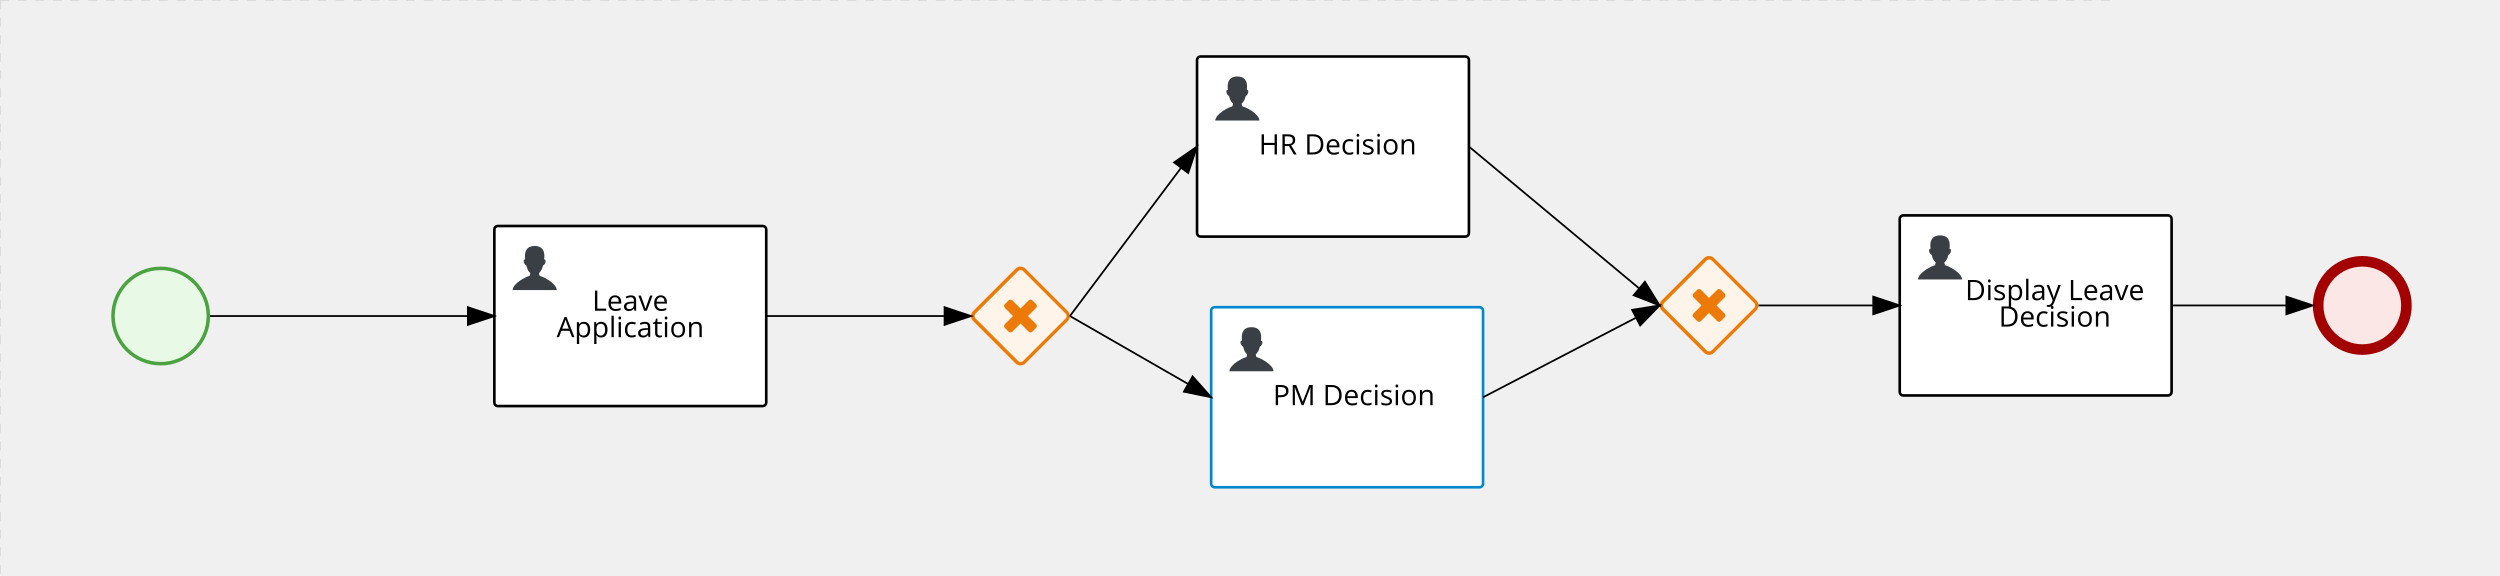
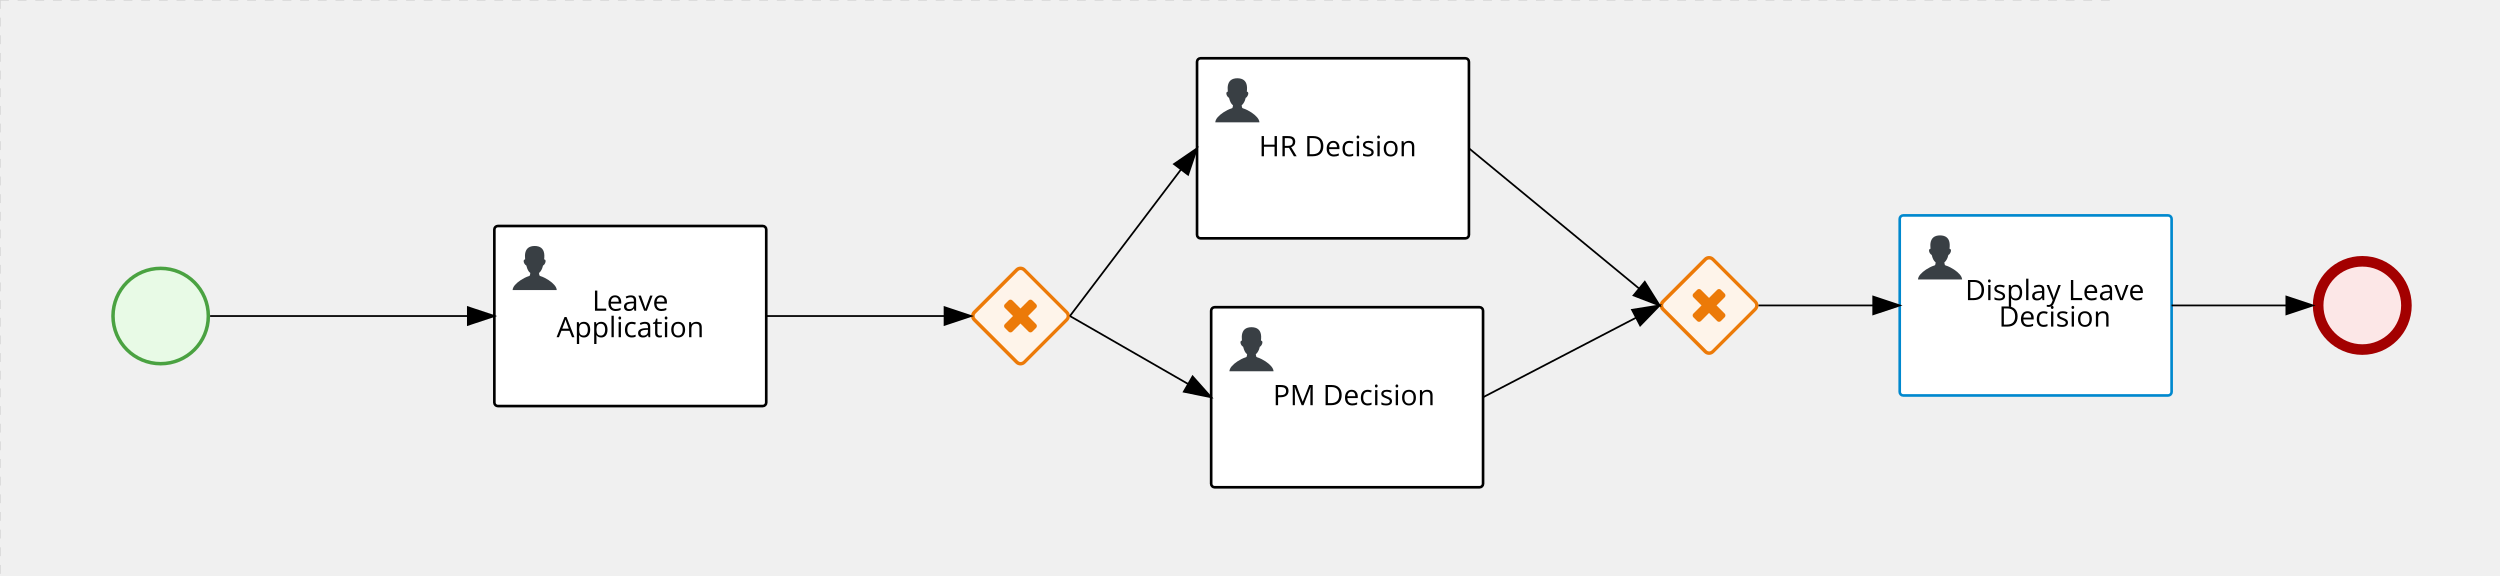
<svg xmlns="http://www.w3.org/2000/svg" version="1.1" width="1416" height="326" viewBox="0 0 1416 326">
  <defs />
  <g transform="matrix(1,0,0,1,0,0)">
    <g>
      <g>
        <g>
          <path fill="none" stroke="#d3d3d3" paint-order="fill stroke markers" d=" M 0 0 L 1200 0" stroke-miterlimit="10" stroke-opacity="0.8" stroke-dasharray="5" />
        </g>
        <g>
          <path fill="none" stroke="#d3d3d3" paint-order="fill stroke markers" d=" M 0 0 L 0 800" stroke-miterlimit="10" stroke-opacity="0.8" stroke-dasharray="5" />
        </g>
      </g>
      <g id="_997E6894-94AE-452E-8A27-5F11CD989D57" bpmn2nodeid="_997E6894-94AE-452E-8A27-5F11CD989D57" transform="matrix(1,0,0,1,1310,145)">
        <g>
          <path fill="none" stroke="none" />
        </g>
        <g transform="matrix(0.125,0,0,0.125,0,0)">
          <g transform="matrix(1,0,0,1,0,0)">
            <path fill="#fce7e7" stroke="none" id="_997E6894-94AE-452E-8A27-5F11CD989D57?shapeType=BACKGROUND" paint-order="stroke fill markers" d=" M 0 0 M 444 224 C 444 263.9 434.2 300.8 414.4 334.5 C 394.7 368.2 368 394.9 334.4 414.5 C 300.8 434.1 263.9 444 224 444 C 184.1 444 147.2 434.2 113.5 414.4 C 79.8 394.7 53.1 368 33.5 334.4 C 13.9 300.8 4 263.9 4 224 C 4 184.1 13.8 147.2 33.6 113.5 C 53.4 79.8 80.1 53.1 113.6 33.5 C 147.1 13.9 184.1 4 224 4 C 263.9 4 300.8 13.8 334.5 33.6 C 368.2 53.4 394.9 80.1 414.5 113.6 C 434.1 147.1 444 184.1 444 224 Z" />
          </g>
          <g>
            <g transform="matrix(1,0,0,1,0,0)">
              <g transform="matrix(1,0,0,1,0,0)">
                <path fill="#a30000" stroke="none" id="_997E6894-94AE-452E-8A27-5F11CD989D57?shapeType=BORDER&amp;renderType=FILL" paint-order="stroke fill markers" d=" M 0 0 M 224 0 C 100.3 0 0 100.3 0 224 C 0 347.7 100.3 448 224 448 C 347.7 448 448 347.7 448 224 C 448 100.3 347.7 0 224 0 Z M 0 0 M 224 400 C 126.8 400 48 321.2 48 224 C 48 126.8 126.8 48 224 48 C 321.2 48 400 126.8 400 224 C 400 321.2 321.2 400 224 400 Z" />
              </g>
            </g>
          </g>
        </g>
        <g transform="matrix(1,0,0,1,28,61)" />
      </g>
      <g id="_BE910F15-5F99-4BF3-AC67-00E70F58547C" bpmn2nodeid="_BE910F15-5F99-4BF3-AC67-00E70F58547C" transform="matrix(1,0,0,1,550,151)">
        <g>
          <path fill="none" stroke="none" />
        </g>
        <g transform="matrix(0.125,0,0,0.125,0,0)">
          <g transform="matrix(1,0,0,1,0,0)">
            <path fill="#fef4ea" stroke="none" id="_BE910F15-5F99-4BF3-AC67-00E70F58547C?shapeType=BACKGROUND" paint-order="stroke fill markers" d=" M 0 0 M 224.4 4.3 C 216.4 4.3 208.4 7.3 202.3 13.4 L 13.5 202.2 C 1.3 214.4 1.3 234.2 13.5 246.4 L 202.2 435.1 C 208.3 441.2 216.4 444.2 224.3 444.2 C 232.2 444.2 240.3 441.2 246.4 435.1 L 435.1 246.4 C 447.3 234.2 447.3 214.4 435.1 202.2 L 246.5 13.4 C 240.4 7.3 232.4 4.3 224.4 4.3 L 224.4 4.3 Z" />
          </g>
          <g>
            <g transform="matrix(1,0,0,1,0,0)">
              <g transform="matrix(1,0,0,1,0,0)">
                <path fill="#ec7a08" stroke="none" id="_BE910F15-5F99-4BF3-AC67-00E70F58547C?shapeType=BORDER&amp;renderType=FILL" paint-order="stroke fill markers" d=" M 0 0 M 20.8 212.7 L 213.3 20.2 C 219.6 13.9 229.7 13.9 235.9 20.2 L 428.4 212.7 C 434.7 219 434.7 229.1 428.4 235.3 L 235.9 427.8 C 229.6 434.1 219.5 434.1 213.3 427.8 L 20.8 235.3 C 14.5 229.1 14.5 218.9 20.8 212.7 L 20.8 212.7 Z M 0 0 M 0 224 C 0 232.1 3.1 240.3 9.3 246.5 L 201.5 438.7 C 213.9 451.1 234.1 451.1 246.5 438.7 L 438.7 246.5 C 444.9 240.3 448 232.1 448 224 C 448 215.9 444.9 207.7 438.7 201.5 L 246.5 9.3 C 234.1 -3.1 213.9 -3.1 201.5 9.3 L 9.3 201.5 C 3.1 207.7 0 215.9 0 224 L 0 224 Z" />
              </g>
            </g>
          </g>
          <g>
            <g transform="matrix(1,0,0,1,0,0)">
              <g transform="matrix(1,0,0,1,0,0)">
                <path fill="#ec7a08" stroke="none" id="_BE910F15-5F99-4BF3-AC67-00E70F58547C_exclusive" paint-order="stroke fill markers" d=" M 0 0 M 298.2 269.2 C 298.2 272.6 297.1 275.3 294.7 277.7 L 277.7 294.7 C 275.3 297.1 272.6 298.2 269.2 298.2 C 265.8 298.2 263.1 297.1 260.7 294.7 L 224 258 L 187.2 294.8 C 184.8 297.2 182.1 298.3 178.7 298.3 C 175.3 298.3 172.6 297.2 170.2 294.8 L 153.2 277.8 C 150.8 275.4 149.7 272.7 149.7 269.3 C 149.7 265.9 150.8 263.2 153.2 260.8 L 190 224 L 153.2 187.2 C 150.8 184.8 149.7 182 149.7 178.7 C 149.7 175.3 150.8 172.5 153.2 170.2 L 170.2 153.2 C 172.6 150.8 175.3 149.7 178.7 149.7 C 182.1 149.7 184.8 150.8 187.2 153.2 L 224 190 L 260.8 153.2 C 263.2 150.8 265.9 149.7 269.3 149.7 C 272.7 149.7 275.4 150.8 277.8 153.2 L 294.8 170.2 C 297.2 172.5 298.3 175.3 298.3 178.7 C 298.3 182 297.2 184.8 294.8 187.2 L 258 224 L 294.8 260.8 C 297.1 263.1 298.2 265.9 298.2 269.2 Z" />
              </g>
            </g>
          </g>
        </g>
        <g transform="matrix(1,0,0,1,28,61)" />
      </g>
-       <g id="_CEDDF56B-B4E6-4F1A-BF18-9EFBAEAEA945" bpmn2nodeid="_CEDDF56B-B4E6-4F1A-BF18-9EFBAEAEA945" transform="matrix(1,0,0,1,678,32)">
-         <g>
-           <path fill="none" stroke="none" />
-         </g>
-         <g transform="matrix(1,0,0,1,0,0)">
-           <path fill="#ffffff" stroke="none" id="_CEDDF56B-B4E6-4F1A-BF18-9EFBAEAEA945?shapeType=BACKGROUND" paint-order="stroke fill markers" d=" M 2 0 L 152 0 L 152 0 A 2 2 0 0 1 154 2 L 154 100 L 154 100 A 2 2 0 0 1 152 102 L 2 102 L 2 102 A 2 2 0 0 1 0 100 L 0 2 L 0 2 A 2 2 0 0 1 2 0 Z" />
-         </g>
-         <g transform="matrix(1,0,0,1,0,0)">
-           <path fill="none" stroke="rgb(0,0,0)" id="_CEDDF56B-B4E6-4F1A-BF18-9EFBAEAEA945?shapeType=BORDER&amp;renderType=STROKE" paint-order="fill stroke markers" d=" M 2 0 L 152 0 L 152 0 A 2 2 0 0 1 154 2 L 154 100 L 154 100 A 2 2 0 0 1 152 102 L 2 102 L 2 102 A 2 2 0 0 1 0 100 L 0 2 L 0 2 A 2 2 0 0 1 2 0 Z" stroke-miterlimit="10" stroke-width="1.5" stroke-dasharray="" />
-         </g>
-         <g>
-           <g transform="matrix(0.06,0,0,0.06,9.4,9.4)">
-             <g transform="matrix(1,0,0,1,0,0)">
-               <path fill="#393f44" stroke="none" id="_CEDDF56B-B4E6-4F1A-BF18-9EFBAEAEA945_task__Rp8r__WReX" paint-order="stroke fill markers" d=" M 0 0 M 16 445.21 C 16 440.869 18.784 431.129 22.001 424.217 C 35.768 394.64 77.283 359.28 129 333.084 C 144.516 325.224 157.347 319.964 167.807 317.174 C 171.932 316.074 175.729 314.414 176.525 313.363 C 178.894 310.234 180.914 302.908 181.727 294.5 L 182.5 286.5 L 178.507 283.455 C 166.303 274.146 154.284 251.678 148.04 226.5 C 145.611 216.707 145.056 215.462 142.984 215.158 C 141.703 214.97 138.083 212.243 134.939 209.099 C 123.233 197.393 116.891 177.376 121.44 166.49 C 123.002 162.751 128.155 159.01 131.75 159.004 C 134.448 159 134.471 158.603 132.914 138.788 C 130.927 113.496 134.279 92.265 143.132 74.076 C 152.232 55.38 167.569 42.882 189.049 36.66 C 210.203 30.532 237.797 30.532 258.951 36.66 C 300.042 48.563 318.958 83.806 314.955 141 C 314.32 150.075 313.624 157.788 313.409 158.14 C 313.194 158.493 314.575 159.073 316.479 159.43 C 328.929 161.766 330.986 177.018 321.496 196.621 C 316.903 206.109 309.357 214.508 304.817 215.185 C 303.023 215.453 302.293 217.146 299.943 226.5 C 296.659 239.567 294.474 245.305 287.948 257.995 C 282.491 268.606 273.035 281.109 268.108 284.229 L 264.871 286.278 L 265.518 292.889 C 266.345 301.33 268.639 309.871 270.877 312.837 C 272.067 314.415 275.002 315.79 280.063 317.139 C 291.069 320.075 303.617 325.274 321 334.102 C 369.815 358.891 410.848 393.758 425.032 422.5 C 429.07 430.682 432 440.232 432 445.21 L 432 448 L 224 448 L 16 448 L 16 445.21 Z" />
-             </g>
-           </g>
-         </g>
-         <g transform="matrix(1,0,0,1,4.04,13.68)">
-           <g transform="matrix(0.04,0,0,0.04,63.36,69.12)">
-             <g transform="matrix(1,0,0,1,0,0)">
-               <path fill="none" stroke="none" />
-             </g>
-             <g transform="matrix(1,0,0,1,0,0)">
-               <path fill="none" stroke="none" />
-             </g>
-           </g>
-         </g>
-         <g transform="matrix(1,0,0,1,35,43.5)">
-           <text fill="#000000" stroke="none" font-family="Open Sans" font-size="12pt" font-style="normal" font-weight="normal" text-decoration="normal" x="44.66" y="12" text-anchor="middle" dominant-baseline="alphabetic">HR Decision</text>
-         </g>
-       </g>
      <g id="_5C41CE12-AEB6-43EA-813D-E09246C75C46" bpmn2nodeid="_5C41CE12-AEB6-43EA-813D-E09246C75C46" transform="matrix(1,0,0,1,940,145)">
        <g>
          <path fill="none" stroke="none" />
        </g>
        <g transform="matrix(0.125,0,0,0.125,0,0)">
          <g transform="matrix(1,0,0,1,0,0)">
            <path fill="#fef4ea" stroke="none" id="_5C41CE12-AEB6-43EA-813D-E09246C75C46?shapeType=BACKGROUND" paint-order="stroke fill markers" d=" M 0 0 M 224.4 4.3 C 216.4 4.3 208.4 7.3 202.3 13.4 L 13.5 202.2 C 1.3 214.4 1.3 234.2 13.5 246.4 L 202.2 435.1 C 208.3 441.2 216.4 444.2 224.3 444.2 C 232.2 444.2 240.3 441.2 246.4 435.1 L 435.1 246.4 C 447.3 234.2 447.3 214.4 435.1 202.2 L 246.5 13.4 C 240.4 7.3 232.4 4.3 224.4 4.3 L 224.4 4.3 Z" />
          </g>
          <g>
            <g transform="matrix(1,0,0,1,0,0)">
              <g transform="matrix(1,0,0,1,0,0)">
                <path fill="#ec7a08" stroke="none" id="_5C41CE12-AEB6-43EA-813D-E09246C75C46?shapeType=BORDER&amp;renderType=FILL" paint-order="stroke fill markers" d=" M 0 0 M 20.8 212.7 L 213.3 20.2 C 219.6 13.9 229.7 13.9 235.9 20.2 L 428.4 212.7 C 434.7 219 434.7 229.1 428.4 235.3 L 235.9 427.8 C 229.6 434.1 219.5 434.1 213.3 427.8 L 20.8 235.3 C 14.5 229.1 14.5 218.9 20.8 212.7 L 20.8 212.7 Z M 0 0 M 0 224 C 0 232.1 3.1 240.3 9.3 246.5 L 201.5 438.7 C 213.9 451.1 234.1 451.1 246.5 438.7 L 438.7 246.5 C 444.9 240.3 448 232.1 448 224 C 448 215.9 444.9 207.7 438.7 201.5 L 246.5 9.3 C 234.1 -3.1 213.9 -3.1 201.5 9.3 L 9.3 201.5 C 3.1 207.7 0 215.9 0 224 L 0 224 Z" />
              </g>
            </g>
          </g>
          <g>
            <g transform="matrix(1,0,0,1,0,0)">
              <g transform="matrix(1,0,0,1,0,0)">
                <path fill="#ec7a08" stroke="none" id="_5C41CE12-AEB6-43EA-813D-E09246C75C46_exclusive" paint-order="stroke fill markers" d=" M 0 0 M 298.2 269.2 C 298.2 272.6 297.1 275.3 294.7 277.7 L 277.7 294.7 C 275.3 297.1 272.6 298.2 269.2 298.2 C 265.8 298.2 263.1 297.1 260.7 294.7 L 224 258 L 187.2 294.8 C 184.8 297.2 182.1 298.3 178.7 298.3 C 175.3 298.3 172.6 297.2 170.2 294.8 L 153.2 277.8 C 150.8 275.4 149.7 272.7 149.7 269.3 C 149.7 265.9 150.8 263.2 153.2 260.8 L 190 224 L 153.2 187.2 C 150.8 184.8 149.7 182 149.7 178.7 C 149.7 175.3 150.8 172.5 153.2 170.2 L 170.2 153.2 C 172.6 150.8 175.3 149.7 178.7 149.7 C 182.1 149.7 184.8 150.8 187.2 153.2 L 224 190 L 260.8 153.2 C 263.2 150.8 265.9 149.7 269.3 149.7 C 272.7 149.7 275.4 150.8 277.8 153.2 L 294.8 170.2 C 297.2 172.5 298.3 175.3 298.3 178.7 C 298.3 182 297.2 184.8 294.8 187.2 L 258 224 L 294.8 260.8 C 297.1 263.1 298.2 265.9 298.2 269.2 Z" />
              </g>
            </g>
          </g>
        </g>
        <g transform="matrix(1,0,0,1,28,61)" />
      </g>
+       <g id="_FD20F796-22F3-4AFD-B5A8-8E5E81C5B866" bpmn2nodeid="_FD20F796-22F3-4AFD-B5A8-8E5E81C5B866" transform="matrix(1,0,0,1,686,174)">
+         <g>
+           <path fill="none" stroke="none" />
+         </g>
+         <g transform="matrix(1,0,0,1,0,0)">
+           <path fill="#ffffff" stroke="none" id="_FD20F796-22F3-4AFD-B5A8-8E5E81C5B866?shapeType=BACKGROUND" paint-order="stroke fill markers" d=" M 2 0 L 152 0 L 152 0 A 2 2 0 0 1 154 2 L 154 100 L 154 100 A 2 2 0 0 1 152 102 L 2 102 L 2 102 A 2 2 0 0 1 0 100 L 0 2 L 0 2 A 2 2 0 0 1 2 0 Z" />
+         </g>
+         <g transform="matrix(1,0,0,1,0,0)">
+           <path fill="none" stroke="rgb(0,0,0)" id="_FD20F796-22F3-4AFD-B5A8-8E5E81C5B866?shapeType=BORDER&amp;renderType=STROKE" paint-order="fill stroke markers" d=" M 2 0 L 152 0 L 152 0 A 2 2 0 0 1 154 2 L 154 100 L 154 100 A 2 2 0 0 1 152 102 L 2 102 L 2 102 A 2 2 0 0 1 0 100 L 0 2 L 0 2 A 2 2 0 0 1 2 0 Z" stroke-miterlimit="10" stroke-width="1.5" stroke-dasharray="" />
+         </g>
+         <g>
+           <g transform="matrix(0.06,0,0,0.06,9.4,9.4)">
+             <g transform="matrix(1,0,0,1,0,0)">
+               <path fill="#393f44" stroke="none" id="_FD20F796-22F3-4AFD-B5A8-8E5E81C5B866_task__Rp8r__WReX" paint-order="stroke fill markers" d=" M 0 0 M 16 445.21 C 16 440.869 18.784 431.129 22.001 424.217 C 35.768 394.64 77.283 359.28 129 333.084 C 144.516 325.224 157.347 319.964 167.807 317.174 C 171.932 316.074 175.729 314.414 176.525 313.363 C 178.894 310.234 180.914 302.908 181.727 294.5 L 182.5 286.5 L 178.507 283.455 C 166.303 274.146 154.284 251.678 148.04 226.5 C 145.611 216.707 145.056 215.462 142.984 215.158 C 141.703 214.97 138.083 212.243 134.939 209.099 C 123.233 197.393 116.891 177.376 121.44 166.49 C 123.002 162.751 128.155 159.01 131.75 159.004 C 134.448 159 134.471 158.603 132.914 138.788 C 130.927 113.496 134.279 92.265 143.132 74.076 C 152.232 55.38 167.569 42.882 189.049 36.66 C 210.203 30.532 237.797 30.532 258.951 36.66 C 300.042 48.563 318.958 83.806 314.955 141 C 314.32 150.075 313.624 157.788 313.409 158.14 C 313.194 158.493 314.575 159.073 316.479 159.43 C 328.929 161.766 330.986 177.018 321.496 196.621 C 316.903 206.109 309.357 214.508 304.817 215.185 C 303.023 215.453 302.293 217.146 299.943 226.5 C 296.659 239.567 294.474 245.305 287.948 257.995 C 282.491 268.606 273.035 281.109 268.108 284.229 L 264.871 286.278 L 265.518 292.889 C 266.345 301.33 268.639 309.871 270.877 312.837 C 272.067 314.415 275.002 315.79 280.063 317.139 C 291.069 320.075 303.617 325.274 321 334.102 C 369.815 358.891 410.848 393.758 425.032 422.5 C 429.07 430.682 432 440.232 432 445.21 L 432 448 L 224 448 L 16 448 L 16 445.21 Z" />
+             </g>
+           </g>
+         </g>
+         <g transform="matrix(1,0,0,1,4.04,13.68)">
+           <g transform="matrix(0.04,0,0,0.04,63.36,69.12)">
+             <g transform="matrix(1,0,0,1,0,0)">
+               <path fill="none" stroke="none" />
+             </g>
+             <g transform="matrix(1,0,0,1,0,0)">
+               <path fill="none" stroke="none" />
+             </g>
+           </g>
+         </g>
+         <g transform="matrix(1,0,0,1,35,43.5)">
+           <text fill="#000000" stroke="none" font-family="Open Sans" font-size="12pt" font-style="normal" font-weight="normal" text-decoration="normal" x="45.852" y="12" text-anchor="middle" dominant-baseline="alphabetic">PM Decision</text>
+         </g>
+       </g>
      <g id="_BD5533BC-2BD6-4BFB-ABB6-23082108C7BA" bpmn2nodeid="_BD5533BC-2BD6-4BFB-ABB6-23082108C7BA" transform="matrix(1,0,0,1,63,151)">
        <g>
          <path fill="none" stroke="none" />
        </g>
        <g transform="matrix(0.125,0,0,0.125,0,0)">
          <g transform="matrix(1,0,0,1,0,0)">
            <path fill="#e8fae6" stroke="none" id="_BD5533BC-2BD6-4BFB-ABB6-23082108C7BA?shapeType=BACKGROUND" paint-order="stroke fill markers" d=" M 0 0 M 444 224 C 444 263.9 434.2 300.8 414.4 334.5 C 394.7 368.2 368 394.9 334.4 414.5 C 300.8 434.1 263.9 444 224 444 C 184.1 444 147.2 434.2 113.5 414.4 C 79.8 394.7 53.1 368 33.5 334.4 C 13.9 300.8 4 263.9 4 224 C 4 184.1 13.8 147.2 33.6 113.5 C 53.4 79.8 80.1 53.1 113.6 33.5 C 147.1 13.9 184.1 4 224 4 C 263.9 4 300.8 13.8 334.5 33.6 C 368.2 53.4 394.9 80.1 414.5 113.6 C 434.1 147.1 444 184.1 444 224 Z" />
          </g>
          <g>
            <g transform="matrix(1,0,0,1,0,0)">
              <g transform="matrix(1,0,0,1,0,0)">
                <path fill="#4aa241" stroke="none" id="_BD5533BC-2BD6-4BFB-ABB6-23082108C7BA?shapeType=BORDER&amp;renderType=FILL" paint-order="stroke fill markers" d=" M 0 0 M 224 0 C 100.3 0 0 100.3 0 224 C 0 347.7 100.3 448 224 448 C 347.7 448 448 347.7 448 224 C 448 100.3 347.7 0 224 0 Z M 0 0 M 224 432 C 109.1 432 16 338.9 16 224 C 16 109.1 109.1 16 224 16 C 338.9 16 432 109.1 432 224 C 432 338.9 338.9 432 224 432 Z" />
              </g>
            </g>
          </g>
        </g>
        <g transform="matrix(1,0,0,1,28,61)" />
      </g>
      <g id="_7ABC1CBB-DB13-4840-814C-F484C4542B56" bpmn2nodeid="_7ABC1CBB-DB13-4840-814C-F484C4542B56" transform="matrix(1,0,0,1,280,128)">
        <g>
          <path fill="none" stroke="none" />
        </g>
        <g transform="matrix(1,0,0,1,0,0)">
          <path fill="#ffffff" stroke="none" id="_7ABC1CBB-DB13-4840-814C-F484C4542B56?shapeType=BACKGROUND" paint-order="stroke fill markers" d=" M 2 0 L 152 0 L 152 0 A 2 2 0 0 1 154 2 L 154 100 L 154 100 A 2 2 0 0 1 152 102 L 2 102 L 2 102 A 2 2 0 0 1 0 100 L 0 2 L 0 2 A 2 2 0 0 1 2 0 Z" />
        </g>
        <g transform="matrix(1,0,0,1,0,0)">
          <path fill="none" stroke="rgb(0,0,0)" id="_7ABC1CBB-DB13-4840-814C-F484C4542B56?shapeType=BORDER&amp;renderType=STROKE" paint-order="fill stroke markers" d=" M 2 0 L 152 0 L 152 0 A 2 2 0 0 1 154 2 L 154 100 L 154 100 A 2 2 0 0 1 152 102 L 2 102 L 2 102 A 2 2 0 0 1 0 100 L 0 2 L 0 2 A 2 2 0 0 1 2 0 Z" stroke-miterlimit="10" stroke-width="1.5" stroke-dasharray="" />
        </g>
        <g>
          <g transform="matrix(0.06,0,0,0.06,9.4,9.4)">
            <g transform="matrix(1,0,0,1,0,0)">
              <path fill="#393f44" stroke="none" id="_7ABC1CBB-DB13-4840-814C-F484C4542B56_task__Rp8r__WReX" paint-order="stroke fill markers" d=" M 0 0 M 16 445.21 C 16 440.869 18.784 431.129 22.001 424.217 C 35.768 394.64 77.283 359.28 129 333.084 C 144.516 325.224 157.347 319.964 167.807 317.174 C 171.932 316.074 175.729 314.414 176.525 313.363 C 178.894 310.234 180.914 302.908 181.727 294.5 L 182.5 286.5 L 178.507 283.455 C 166.303 274.146 154.284 251.678 148.04 226.5 C 145.611 216.707 145.056 215.462 142.984 215.158 C 141.703 214.97 138.083 212.243 134.939 209.099 C 123.233 197.393 116.891 177.376 121.44 166.49 C 123.002 162.751 128.155 159.01 131.75 159.004 C 134.448 159 134.471 158.603 132.914 138.788 C 130.927 113.496 134.279 92.265 143.132 74.076 C 152.232 55.38 167.569 42.882 189.049 36.66 C 210.203 30.532 237.797 30.532 258.951 36.66 C 300.042 48.563 318.958 83.806 314.955 141 C 314.32 150.075 313.624 157.788 313.409 158.14 C 313.194 158.493 314.575 159.073 316.479 159.43 C 328.929 161.766 330.986 177.018 321.496 196.621 C 316.903 206.109 309.357 214.508 304.817 215.185 C 303.023 215.453 302.293 217.146 299.943 226.5 C 296.659 239.567 294.474 245.305 287.948 257.995 C 282.491 268.606 273.035 281.109 268.108 284.229 L 264.871 286.278 L 265.518 292.889 C 266.345 301.33 268.639 309.871 270.877 312.837 C 272.067 314.415 275.002 315.79 280.063 317.139 C 291.069 320.075 303.617 325.274 321 334.102 C 369.815 358.891 410.848 393.758 425.032 422.5 C 429.07 430.682 432 440.232 432 445.21 L 432 448 L 224 448 L 16 448 L 16 445.21 Z" />
            </g>
          </g>
        </g>
        <g transform="matrix(1,0,0,1,4.04,13.68)">
          <g transform="matrix(0.04,0,0,0.04,63.36,69.12)">
            <g transform="matrix(1,0,0,1,0,0)">
              <path fill="none" stroke="none" />
            </g>
            <g transform="matrix(1,0,0,1,0,0)">
              <path fill="none" stroke="none" />
            </g>
          </g>
        </g>
        <g transform="matrix(1,0,0,1,35.23828,36)">
          <text fill="#000000" stroke="none" font-family="Open Sans" font-size="12pt" font-style="normal" font-weight="normal" text-decoration="normal" x="41.762" y="12" text-anchor="middle" dominant-baseline="alphabetic">    Leave      </text>
          <text fill="#000000" stroke="none" font-family="Open Sans" font-size="12pt" font-style="normal" font-weight="normal" text-decoration="normal" x="41.762" y="27" text-anchor="middle" dominant-baseline="alphabetic">Application</text>
        </g>
      </g>
      <g id="_BD3A9D63-05BF-479A-9034-46D8E4FB5ECA" bpmn2nodeid="_BD3A9D63-05BF-479A-9034-46D8E4FB5ECA" transform="matrix(1,0,0,1,1076,122)">
        <g>
          <path fill="none" stroke="none" />
        </g>
        <g transform="matrix(1,0,0,1,0,0)">
          <path fill="#ffffff" stroke="none" id="_BD3A9D63-05BF-479A-9034-46D8E4FB5ECA?shapeType=BACKGROUND" paint-order="stroke fill markers" d=" M 2 0 L 152 0 L 152 0 A 2 2 0 0 1 154 2 L 154 100 L 154 100 A 2 2 0 0 1 152 102 L 2 102 L 2 102 A 2 2 0 0 1 0 100 L 0 2 L 0 2 A 2 2 0 0 1 2 0 Z" />
        </g>
        <g transform="matrix(1,0,0,1,0,0)">
-           <path fill="none" stroke="rgb(0,0,0)" id="_BD3A9D63-05BF-479A-9034-46D8E4FB5ECA?shapeType=BORDER&amp;renderType=STROKE" paint-order="fill stroke markers" d=" M 2 0 L 152 0 L 152 0 A 2 2 0 0 1 154 2 L 154 100 L 154 100 A 2 2 0 0 1 152 102 L 2 102 L 2 102 A 2 2 0 0 1 0 100 L 0 2 L 0 2 A 2 2 0 0 1 2 0 Z" stroke-miterlimit="10" stroke-width="1.5" stroke-dasharray="" />
+           <path fill="none" stroke="rgb(0,136,206)" id="_BD3A9D63-05BF-479A-9034-46D8E4FB5ECA?shapeType=BORDER&amp;renderType=STROKE" paint-order="fill stroke markers" d=" M 2 0 L 152 0 L 152 0 A 2 2 0 0 1 154 2 L 154 100 L 154 100 A 2 2 0 0 1 152 102 L 2 102 L 2 102 A 2 2 0 0 1 0 100 L 0 2 L 0 2 A 2 2 0 0 1 2 0 Z" stroke-miterlimit="10" stroke-width="1.5" stroke-dasharray="" />
        </g>
        <g>
          <g transform="matrix(0.06,0,0,0.06,9.4,9.4)">
            <g transform="matrix(1,0,0,1,0,0)">
              <path fill="#393f44" stroke="none" id="_BD3A9D63-05BF-479A-9034-46D8E4FB5ECA_task__Rp8r__WReX" paint-order="stroke fill markers" d=" M 0 0 M 16 445.21 C 16 440.869 18.784 431.129 22.001 424.217 C 35.768 394.64 77.283 359.28 129 333.084 C 144.516 325.224 157.347 319.964 167.807 317.174 C 171.932 316.074 175.729 314.414 176.525 313.363 C 178.894 310.234 180.914 302.908 181.727 294.5 L 182.5 286.5 L 178.507 283.455 C 166.303 274.146 154.284 251.678 148.04 226.5 C 145.611 216.707 145.056 215.462 142.984 215.158 C 141.703 214.97 138.083 212.243 134.939 209.099 C 123.233 197.393 116.891 177.376 121.44 166.49 C 123.002 162.751 128.155 159.01 131.75 159.004 C 134.448 159 134.471 158.603 132.914 138.788 C 130.927 113.496 134.279 92.265 143.132 74.076 C 152.232 55.38 167.569 42.882 189.049 36.66 C 210.203 30.532 237.797 30.532 258.951 36.66 C 300.042 48.563 318.958 83.806 314.955 141 C 314.32 150.075 313.624 157.788 313.409 158.14 C 313.194 158.493 314.575 159.073 316.479 159.43 C 328.929 161.766 330.986 177.018 321.496 196.621 C 316.903 206.109 309.357 214.508 304.817 215.185 C 303.023 215.453 302.293 217.146 299.943 226.5 C 296.659 239.567 294.474 245.305 287.948 257.995 C 282.491 268.606 273.035 281.109 268.108 284.229 L 264.871 286.278 L 265.518 292.889 C 266.345 301.33 268.639 309.871 270.877 312.837 C 272.067 314.415 275.002 315.79 280.063 317.139 C 291.069 320.075 303.617 325.274 321 334.102 C 369.815 358.891 410.848 393.758 425.032 422.5 C 429.07 430.682 432 440.232 432 445.21 L 432 448 L 224 448 L 16 448 L 16 445.21 Z" />
            </g>
          </g>
        </g>
        <g transform="matrix(1,0,0,1,4.04,13.68)">
          <g transform="matrix(0.04,0,0,0.04,63.36,69.12)">
            <g transform="matrix(1,0,0,1,0,0)">
              <path fill="none" stroke="none" />
            </g>
            <g transform="matrix(1,0,0,1,0,0)">
              <path fill="none" stroke="none" />
            </g>
          </g>
        </g>
        <g transform="matrix(1,0,0,1,35,36)">
          <text fill="#000000" stroke="none" font-family="Open Sans" font-size="12pt" font-style="normal" font-weight="normal" text-decoration="normal" x="52.82" y="12" text-anchor="middle" dominant-baseline="alphabetic">Display Leave </text>
          <text fill="#000000" stroke="none" font-family="Open Sans" font-size="12pt" font-style="normal" font-weight="normal" text-decoration="normal" x="52.82" y="27" text-anchor="middle" dominant-baseline="alphabetic">     Decision     </text>
        </g>
      </g>
      <g id="_132B2B27-3D06-4AD0-A2B7-1641AA4CF324" bpmn2nodeid="_132B2B27-3D06-4AD0-A2B7-1641AA4CF324">
        <g>
          <path fill="none" stroke="#000000" paint-order="fill stroke markers" d=" M 119 179 L 265 179" stroke-miterlimit="10" stroke-dasharray="" />
        </g>
        <g transform="matrix(1,0,0,1,119,179)" />
        <g transform="matrix(6.123233995736766e-17,1,-1,6.123233995736766e-17,280,174)">
          <path fill="#000000" stroke="#000000" paint-order="fill stroke markers" d=" M 10 15 L 0 15 L 5 0 Z" stroke-miterlimit="10" stroke-dasharray="" />
        </g>
        <g transform="matrix(1,0,0,1,119,169)" />
      </g>
      <g id="_90A2F857-85F5-41F9-9B92-B8F25B9C7B9E" bpmn2nodeid="_90A2F857-85F5-41F9-9B92-B8F25B9C7B9E">
        <g>
          <path fill="none" stroke="#000000" paint-order="fill stroke markers" d=" M 434 179 L 535 179" stroke-miterlimit="10" stroke-dasharray="" />
        </g>
        <g transform="matrix(1,0,0,1,434,179)" />
        <g transform="matrix(6.123233995736766e-17,1,-1,6.123233995736766e-17,550,174)">
          <path fill="#000000" stroke="#000000" paint-order="fill stroke markers" d=" M 10 15 L 0 15 L 5 0 Z" stroke-miterlimit="10" stroke-dasharray="" />
        </g>
        <g transform="matrix(1,0,0,1,434,169)" />
      </g>
-       <g id="_41431B79-FF15-4A8D-B4BB-01F942A268CE" bpmn2nodeid="_41431B79-FF15-4A8D-B4BB-01F942A268CE">
-         <g>
-           <path fill="none" stroke="#000000" paint-order="fill stroke markers" d=" M 606 179 L 669 95" stroke-miterlimit="10" stroke-dasharray="" />
-         </g>
-         <g transform="matrix(1,0,0,1,606,179)" />
-         <g transform="matrix(0.8,0.6,-0.6,0.8,674,80)">
-           <path fill="#000000" stroke="#000000" paint-order="fill stroke markers" d=" M 10 15 L 0 15 L 5 0 Z" stroke-miterlimit="10" stroke-dasharray="" />
-         </g>
-         <g transform="matrix(1,0,0,1,614,125)" />
-       </g>
-       <g id="_56BF3A5A-2892-48E0-A9DA-A9CC368C0E23" bpmn2nodeid="_56BF3A5A-2892-48E0-A9DA-A9CC368C0E23">
-         <g>
-           <path fill="none" stroke="#000000" paint-order="fill stroke markers" d=" M 832 83 L 928.477 163.397" stroke-miterlimit="10" stroke-dasharray="" />
-         </g>
-         <g transform="matrix(1,0,0,1,832,83)" />
-         <g transform="matrix(-0.6401844,0.7682213,-0.7682213,-0.6401844,943.2009,169.1589)">
-           <path fill="#000000" stroke="#000000" paint-order="fill stroke markers" d=" M 10 15 L 0 15 L 5 0 Z" stroke-miterlimit="10" stroke-dasharray="" />
-         </g>
-         <g transform="matrix(1,0,0,1,838.4018,120.3178)" />
-       </g>
      <g id="_FA7FCAAC-A124-4162-95D0-920B1911FD7C" bpmn2nodeid="_FA7FCAAC-A124-4162-95D0-920B1911FD7C">
        <g>
          <path fill="none" stroke="#000000" paint-order="fill stroke markers" d=" M 996 173 L 1061 173" stroke-miterlimit="10" stroke-dasharray="" />
        </g>
        <g transform="matrix(1,0,0,1,996,173)" />
        <g transform="matrix(6.123233995736766e-17,1,-1,6.123233995736766e-17,1076,168)">
          <path fill="#000000" stroke="#000000" paint-order="fill stroke markers" d=" M 10 15 L 0 15 L 5 0 Z" stroke-miterlimit="10" stroke-dasharray="" />
        </g>
        <g transform="matrix(1,0,0,1,996,163)" />
      </g>
      <g id="_E5ABC453-3CFC-4812-9043-244EFB599D3F" bpmn2nodeid="_E5ABC453-3CFC-4812-9043-244EFB599D3F">
        <g>
          <path fill="none" stroke="#000000" paint-order="fill stroke markers" d=" M 1230 173 L 1295 173" stroke-miterlimit="10" stroke-dasharray="" />
        </g>
        <g transform="matrix(1,0,0,1,1230,173)" />
        <g transform="matrix(6.123233995736766e-17,1,-1,6.123233995736766e-17,1310,168)">
          <path fill="#000000" stroke="#000000" paint-order="fill stroke markers" d=" M 10 15 L 0 15 L 5 0 Z" stroke-miterlimit="10" stroke-dasharray="" />
        </g>
        <g transform="matrix(1,0,0,1,1230,163)" />
+       </g>
+       <g id="_F98E38CC-D045-43EC-9022-241A800F142E" bpmn2nodeid="_F98E38CC-D045-43EC-9022-241A800F142E">
+         <g>
+           <path fill="none" stroke="#000000" paint-order="fill stroke markers" d=" M 606 179 L 672.996 217.523" stroke-miterlimit="10" stroke-dasharray="" />
+         </g>
+         <g transform="matrix(1,0,0,1,606,179)" />
+         <g transform="matrix(-0.4984711,0.8669063,-0.8669063,-0.4984711,688.4924,220.6655)">
+           <path fill="#000000" stroke="#000000" paint-order="fill stroke markers" d=" M 10 15 L 0 15 L 5 0 Z" stroke-miterlimit="10" stroke-dasharray="" />
+         </g>
+         <g transform="matrix(1,0,0,1,610.9847,193.3309)" />
+       </g>
+       <g id="_D8E50460-7214-4570-8F5B-B6AAB66612FA" bpmn2nodeid="_D8E50460-7214-4570-8F5B-B6AAB66612FA">
+         <g>
+           <path fill="none" stroke="#000000" paint-order="fill stroke markers" d=" M 840 225 L 926.692 179.92" stroke-miterlimit="10" stroke-dasharray="" />
+         </g>
+         <g transform="matrix(1,0,0,1,840,225)" />
+         <g transform="matrix(0.4613527,0.8872168,-0.8872168,0.4613527,937.6932,168.5639)">
+           <path fill="#000000" stroke="#000000" paint-order="fill stroke markers" d=" M 10 15 L 0 15 L 5 0 Z" stroke-miterlimit="10" stroke-dasharray="" />
+         </g>
+         <g transform="matrix(1,0,0,1,844.6135,190.1278)" />
      </g>
      <g transform="matrix(1,0,0,1,1310,145)" />
      <g transform="matrix(1,0,0,1,550,151)" />
      <g transform="matrix(1,0,0,1,940,145)" />
      <g transform="matrix(1,0,0,1,63,151)" />
      <g transform="matrix(1,0,0,1,280,128)" />
-       <g transform="matrix(1,0,0,1,678,32)" />
-       <g id="_FD20F796-22F3-4AFD-B5A8-8E5E81C5B866" bpmn2nodeid="_FD20F796-22F3-4AFD-B5A8-8E5E81C5B866" transform="matrix(1,0,0,1,686,174)">
-         <g>
-           <path fill="none" stroke="none" />
-         </g>
-         <g transform="matrix(1,0,0,1,0,0)">
-           <path fill="#ffffff" stroke="none" id="_FD20F796-22F3-4AFD-B5A8-8E5E81C5B866?shapeType=BACKGROUND" paint-order="stroke fill markers" d=" M 2 0 L 152 0 L 152 0 A 2 2 0 0 1 154 2 L 154 100 L 154 100 A 2 2 0 0 1 152 102 L 2 102 L 2 102 A 2 2 0 0 1 0 100 L 0 2 L 0 2 A 2 2 0 0 1 2 0 Z" />
-         </g>
-         <g transform="matrix(1,0,0,1,0,0)">
-           <path fill="none" stroke="rgb(0,136,206)" id="_FD20F796-22F3-4AFD-B5A8-8E5E81C5B866?shapeType=BORDER&amp;renderType=STROKE" paint-order="fill stroke markers" d=" M 2 0 L 152 0 L 152 0 A 2 2 0 0 1 154 2 L 154 100 L 154 100 A 2 2 0 0 1 152 102 L 2 102 L 2 102 A 2 2 0 0 1 0 100 L 0 2 L 0 2 A 2 2 0 0 1 2 0 Z" stroke-miterlimit="10" stroke-width="1.5" stroke-dasharray="" />
+       <g transform="matrix(1,0,0,1,686,174)" />
+       <g id="_CEDDF56B-B4E6-4F1A-BF18-9EFBAEAEA945" bpmn2nodeid="_CEDDF56B-B4E6-4F1A-BF18-9EFBAEAEA945" transform="matrix(1,0,0,1,678,33)">
+         <g>
+           <path fill="none" stroke="none" />
+         </g>
+         <g transform="matrix(1,0,0,1,0,0)">
+           <path fill="#ffffff" stroke="none" id="_CEDDF56B-B4E6-4F1A-BF18-9EFBAEAEA945?shapeType=BACKGROUND" paint-order="stroke fill markers" d=" M 2 0 L 152 0 L 152 0 A 2 2 0 0 1 154 2 L 154 100 L 154 100 A 2 2 0 0 1 152 102 L 2 102 L 2 102 A 2 2 0 0 1 0 100 L 0 2 L 0 2 A 2 2 0 0 1 2 0 Z" />
+         </g>
+         <g transform="matrix(1,0,0,1,0,0)">
+           <path fill="none" stroke="rgb(0,0,0)" id="_CEDDF56B-B4E6-4F1A-BF18-9EFBAEAEA945?shapeType=BORDER&amp;renderType=STROKE" paint-order="fill stroke markers" d=" M 2 0 L 152 0 L 152 0 A 2 2 0 0 1 154 2 L 154 100 L 154 100 A 2 2 0 0 1 152 102 L 2 102 L 2 102 A 2 2 0 0 1 0 100 L 0 2 L 0 2 A 2 2 0 0 1 2 0 Z" stroke-miterlimit="10" stroke-width="1.5" stroke-dasharray="" />
        </g>
        <g>
          <g transform="matrix(0.06,0,0,0.06,9.4,9.4)">
            <g transform="matrix(1,0,0,1,0,0)">
-               <path fill="#393f44" stroke="none" id="_FD20F796-22F3-4AFD-B5A8-8E5E81C5B866_task__Rp8r__WReX" paint-order="stroke fill markers" d=" M 0 0 M 16 445.21 C 16 440.869 18.784 431.129 22.001 424.217 C 35.768 394.64 77.283 359.28 129 333.084 C 144.516 325.224 157.347 319.964 167.807 317.174 C 171.932 316.074 175.729 314.414 176.525 313.363 C 178.894 310.234 180.914 302.908 181.727 294.5 L 182.5 286.5 L 178.507 283.455 C 166.303 274.146 154.284 251.678 148.04 226.5 C 145.611 216.707 145.056 215.462 142.984 215.158 C 141.703 214.97 138.083 212.243 134.939 209.099 C 123.233 197.393 116.891 177.376 121.44 166.49 C 123.002 162.751 128.155 159.01 131.75 159.004 C 134.448 159 134.471 158.603 132.914 138.788 C 130.927 113.496 134.279 92.265 143.132 74.076 C 152.232 55.38 167.569 42.882 189.049 36.66 C 210.203 30.532 237.797 30.532 258.951 36.66 C 300.042 48.563 318.958 83.806 314.955 141 C 314.32 150.075 313.624 157.788 313.409 158.14 C 313.194 158.493 314.575 159.073 316.479 159.43 C 328.929 161.766 330.986 177.018 321.496 196.621 C 316.903 206.109 309.357 214.508 304.817 215.185 C 303.023 215.453 302.293 217.146 299.943 226.5 C 296.659 239.567 294.474 245.305 287.948 257.995 C 282.491 268.606 273.035 281.109 268.108 284.229 L 264.871 286.278 L 265.518 292.889 C 266.345 301.33 268.639 309.871 270.877 312.837 C 272.067 314.415 275.002 315.79 280.063 317.139 C 291.069 320.075 303.617 325.274 321 334.102 C 369.815 358.891 410.848 393.758 425.032 422.5 C 429.07 430.682 432 440.232 432 445.21 L 432 448 L 224 448 L 16 448 L 16 445.21 Z" />
+               <path fill="#393f44" stroke="none" id="_CEDDF56B-B4E6-4F1A-BF18-9EFBAEAEA945_task__Rp8r__WReX" paint-order="stroke fill markers" d=" M 0 0 M 16 445.21 C 16 440.869 18.784 431.129 22.001 424.217 C 35.768 394.64 77.283 359.28 129 333.084 C 144.516 325.224 157.347 319.964 167.807 317.174 C 171.932 316.074 175.729 314.414 176.525 313.363 C 178.894 310.234 180.914 302.908 181.727 294.5 L 182.5 286.5 L 178.507 283.455 C 166.303 274.146 154.284 251.678 148.04 226.5 C 145.611 216.707 145.056 215.462 142.984 215.158 C 141.703 214.97 138.083 212.243 134.939 209.099 C 123.233 197.393 116.891 177.376 121.44 166.49 C 123.002 162.751 128.155 159.01 131.75 159.004 C 134.448 159 134.471 158.603 132.914 138.788 C 130.927 113.496 134.279 92.265 143.132 74.076 C 152.232 55.38 167.569 42.882 189.049 36.66 C 210.203 30.532 237.797 30.532 258.951 36.66 C 300.042 48.563 318.958 83.806 314.955 141 C 314.32 150.075 313.624 157.788 313.409 158.14 C 313.194 158.493 314.575 159.073 316.479 159.43 C 328.929 161.766 330.986 177.018 321.496 196.621 C 316.903 206.109 309.357 214.508 304.817 215.185 C 303.023 215.453 302.293 217.146 299.943 226.5 C 296.659 239.567 294.474 245.305 287.948 257.995 C 282.491 268.606 273.035 281.109 268.108 284.229 L 264.871 286.278 L 265.518 292.889 C 266.345 301.33 268.639 309.871 270.877 312.837 C 272.067 314.415 275.002 315.79 280.063 317.139 C 291.069 320.075 303.617 325.274 321 334.102 C 369.815 358.891 410.848 393.758 425.032 422.5 C 429.07 430.682 432 440.232 432 445.21 L 432 448 L 224 448 L 16 448 L 16 445.21 Z" />
            </g>
          </g>
        </g>
        <g transform="matrix(1,0,0,1,4.04,13.68)">
          <g transform="matrix(0.04,0,0,0.04,63.36,69.12)">
            <g transform="matrix(1,0,0,1,0,0)">
              <path fill="none" stroke="none" />
            </g>
            <g transform="matrix(1,0,0,1,0,0)">
              <path fill="none" stroke="none" />
            </g>
          </g>
        </g>
        <g transform="matrix(1,0,0,1,35,43.5)">
-           <text fill="#000000" stroke="none" font-family="Open Sans" font-size="12pt" font-style="normal" font-weight="normal" text-decoration="normal" x="45.852" y="12" text-anchor="middle" dominant-baseline="alphabetic">PM Decision</text>
-         </g>
-       </g>
-       <g id="_F98E38CC-D045-43EC-9022-241A800F142E" bpmn2nodeid="_F98E38CC-D045-43EC-9022-241A800F142E">
-         <g>
-           <path fill="none" stroke="#000000" paint-order="fill stroke markers" d=" M 606 179 L 672.996 217.523" stroke-miterlimit="10" stroke-dasharray="" />
+           <text fill="#000000" stroke="none" font-family="Open Sans" font-size="12pt" font-style="normal" font-weight="normal" text-decoration="normal" x="44.66" y="12" text-anchor="middle" dominant-baseline="alphabetic">HR Decision</text>
+         </g>
+       </g>
+       <g id="_41431B79-FF15-4A8D-B4BB-01F942A268CE" bpmn2nodeid="_41431B79-FF15-4A8D-B4BB-01F942A268CE">
+         <g>
+           <path fill="none" stroke="#000000" paint-order="fill stroke markers" d=" M 606 179 L 668.94 95.955" stroke-miterlimit="10" stroke-dasharray="" />
        </g>
        <g transform="matrix(1,0,0,1,606,179)" />
-         <g transform="matrix(-0.4984711,0.8669063,-0.8669063,-0.4984711,688.4924,220.6655)">
-           <path fill="#000000" stroke="#000000" paint-order="fill stroke markers" d=" M 10 15 L 0 15 L 5 0 Z" stroke-miterlimit="10" stroke-dasharray="" />
-         </g>
-         <g transform="matrix(1,0,0,1,610.9847,193.3309)" />
-       </g>
-       <g id="_D8E50460-7214-4570-8F5B-B6AAB66612FA" bpmn2nodeid="_D8E50460-7214-4570-8F5B-B6AAB66612FA">
-         <g>
-           <path fill="none" stroke="#000000" paint-order="fill stroke markers" d=" M 840 225 L 926.692 179.92" stroke-miterlimit="10" stroke-dasharray="" />
-         </g>
-         <g transform="matrix(1,0,0,1,840,225)" />
-         <g transform="matrix(0.4613527,0.8872168,-0.8872168,0.4613527,937.6932,168.5639)">
-           <path fill="#000000" stroke="#000000" paint-order="fill stroke markers" d=" M 10 15 L 0 15 L 5 0 Z" stroke-miterlimit="10" stroke-dasharray="" />
-         </g>
-         <g transform="matrix(1,0,0,1,844.6135,190.1278)" />
-       </g>
-       <g transform="matrix(1,0,0,1,686,174)" />
+         <g transform="matrix(0.7969698,0.6040192,-0.6040192,0.7969698,674.0152,80.9799)">
+           <path fill="#000000" stroke="#000000" paint-order="fill stroke markers" d=" M 10 15 L 0 15 L 5 0 Z" stroke-miterlimit="10" stroke-dasharray="" />
+         </g>
+         <g transform="matrix(1,0,0,1,613.9697,125.4598)" />
+       </g>
+       <g id="_56BF3A5A-2892-48E0-A9DA-A9CC368C0E23" bpmn2nodeid="_56BF3A5A-2892-48E0-A9DA-A9CC368C0E23">
+         <g>
+           <path fill="none" stroke="#000000" paint-order="fill stroke markers" d=" M 832 84 L 928.424 163.461" stroke-miterlimit="10" stroke-dasharray="" />
+         </g>
+         <g transform="matrix(1,0,0,1,832,84)" />
+         <g transform="matrix(-0.6359577,0.7717239,-0.7717239,-0.6359577,943.1798,169.1414)">
+           <path fill="#000000" stroke="#000000" paint-order="fill stroke markers" d=" M 10 15 L 0 15 L 5 0 Z" stroke-miterlimit="10" stroke-dasharray="" />
+         </g>
+         <g transform="matrix(1,0,0,1,838.3596,120.7828)" />
+       </g>
+       <g transform="matrix(1,0,0,1,678,33)" />
      <g transform="matrix(1,0,0,1,1076,122)" />
    </g>
  </g>
</svg>
